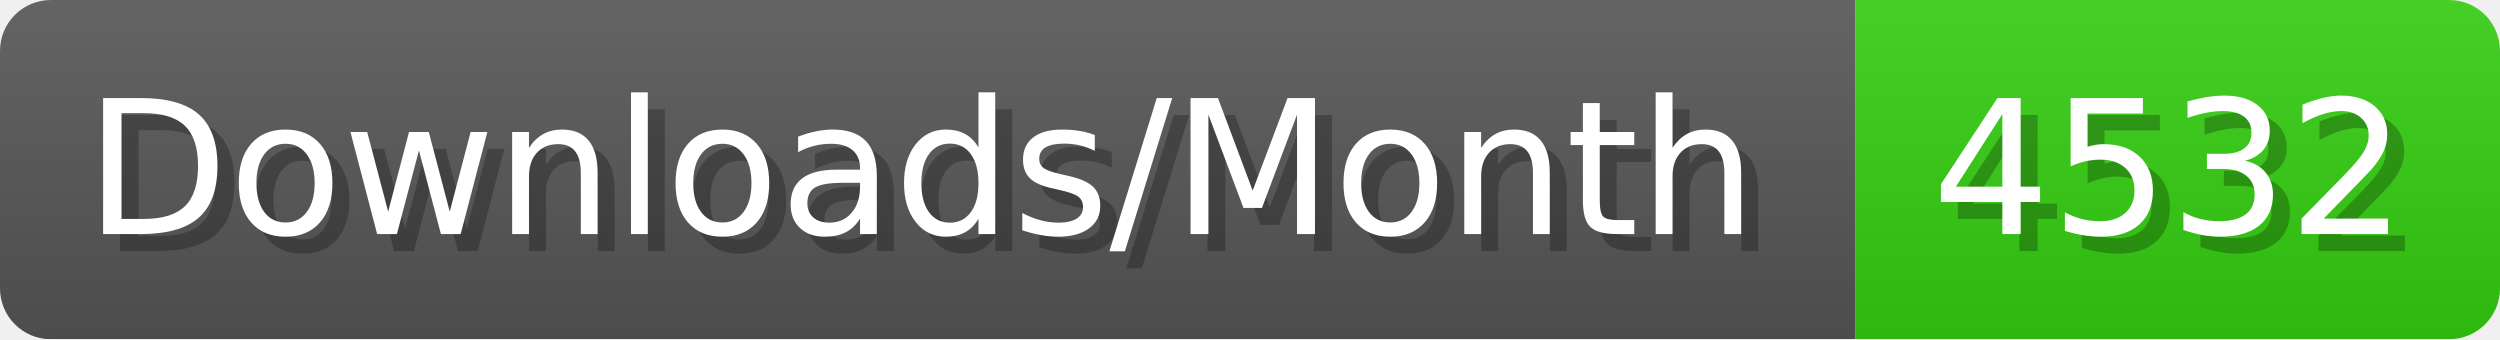
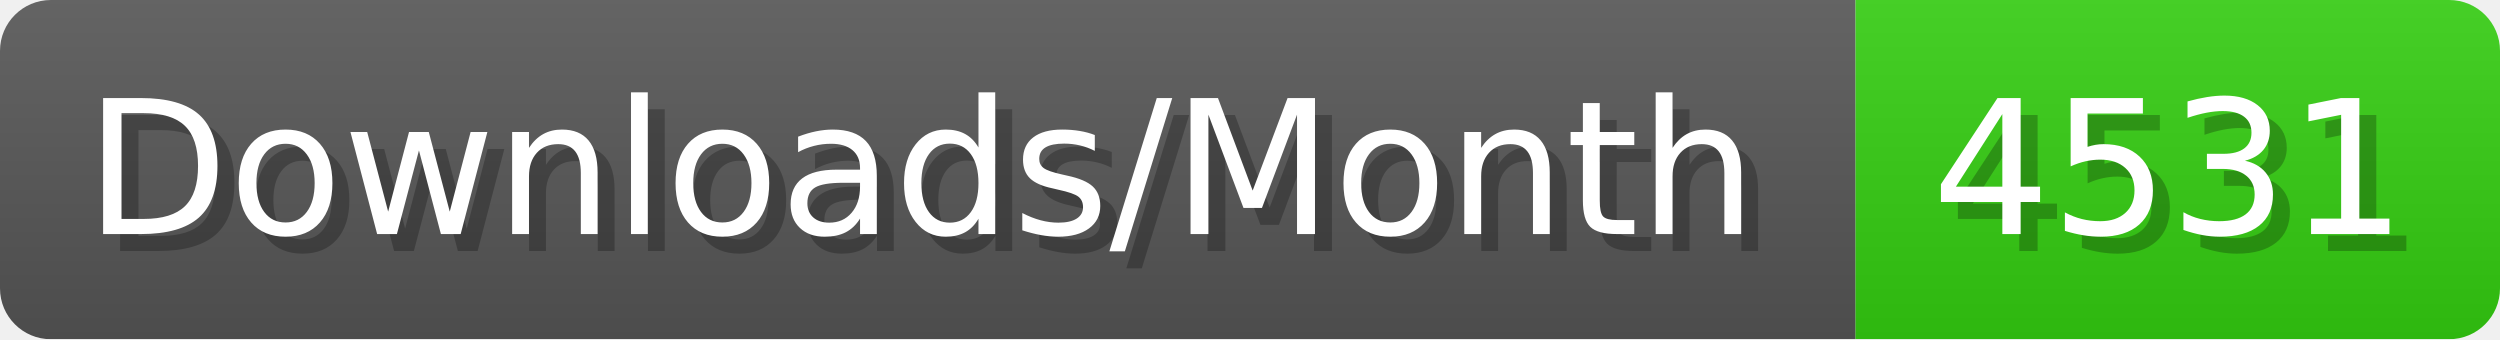
- <svg xmlns="http://www.w3.org/2000/svg" width="147.4" height="20" viewBox="0 0 1474 200" role="img" aria-label="Downloads/Month: 4532">
+ <svg xmlns="http://www.w3.org/2000/svg" width="147.4" height="20" viewBox="0 0 1474 200" role="img" aria-label="Downloads/Month: 4531">
  <linearGradient id="YlXUI" x2="0" y2="100%">
    <stop offset="0" stop-opacity=".1" stop-color="#EEE" />
    <stop offset="1" stop-opacity=".1" />
  </linearGradient>
  <mask id="JHhop">
    <rect width="1474" height="200" rx="30" fill="#FFF" />
  </mask>
  <g mask="url(#JHhop)">
    <rect width="1094" height="200" fill="#555" />
    <rect width="380" height="200" fill="#3C1" x="1094" />
    <rect width="1474" height="200" fill="url(#YlXUI)" />
  </g>
  <g aria-hidden="true" fill="#fff" text-anchor="start" font-family="Verdana,DejaVu Sans,sans-serif" font-size="110">
    <text x="60" y="148" textLength="994" fill="#000" opacity="0.25">Downloads/Month</text>
    <text x="50" y="138" textLength="994">Downloads/Month</text>
-     <text x="1149" y="148" textLength="280" fill="#000" opacity="0.25">4532</text>
-     <text x="1139" y="138" textLength="280">4532</text>
+     <text x="1149" y="148" textLength="280" fill="#000" opacity="0.25">4531</text>
+     <text x="1139" y="138" textLength="280">4531</text>
  </g>
</svg>
